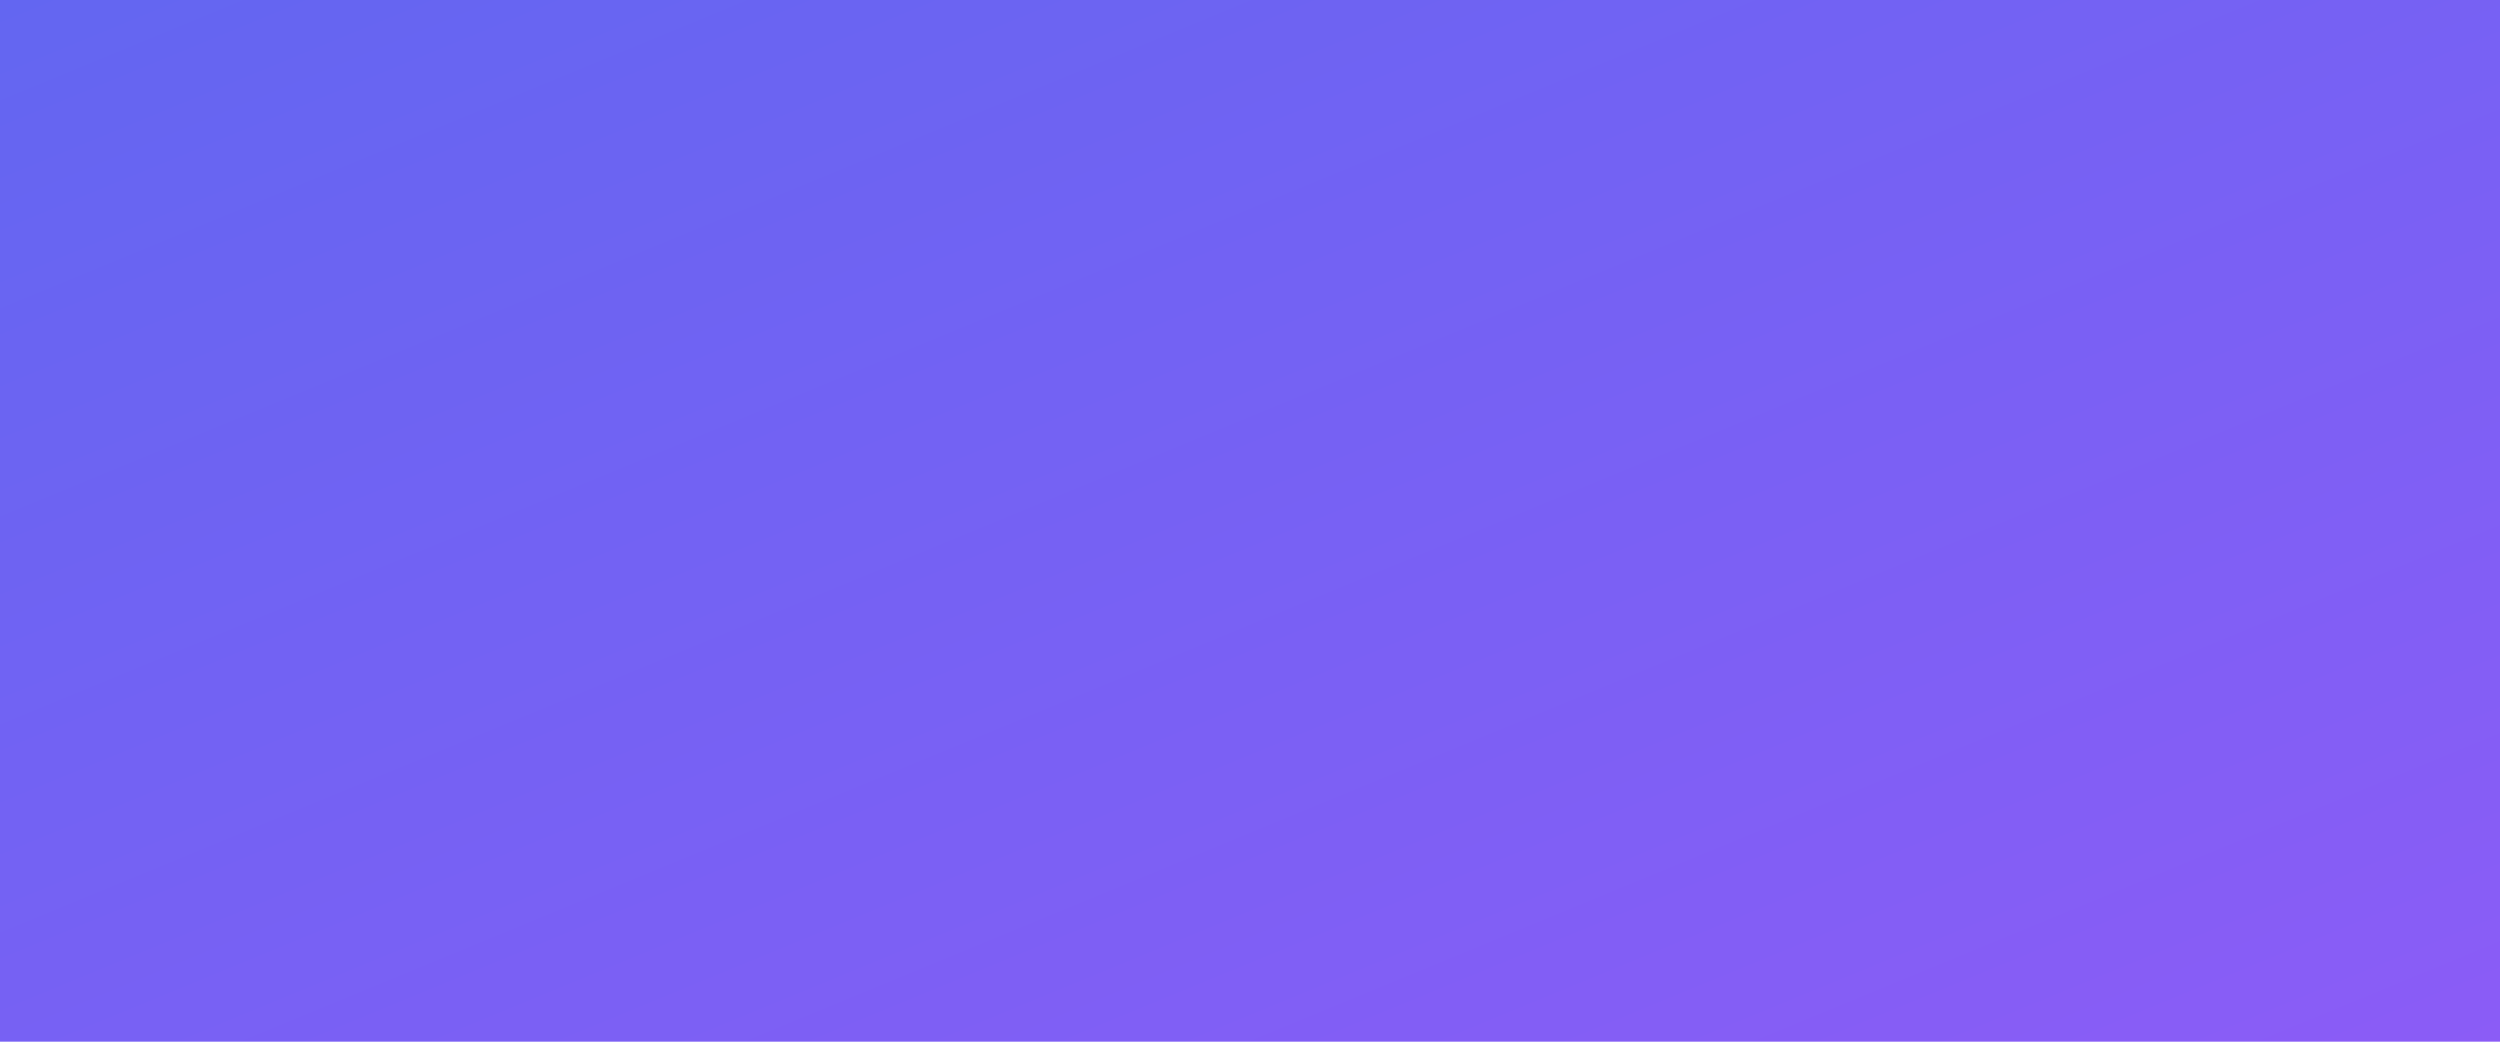
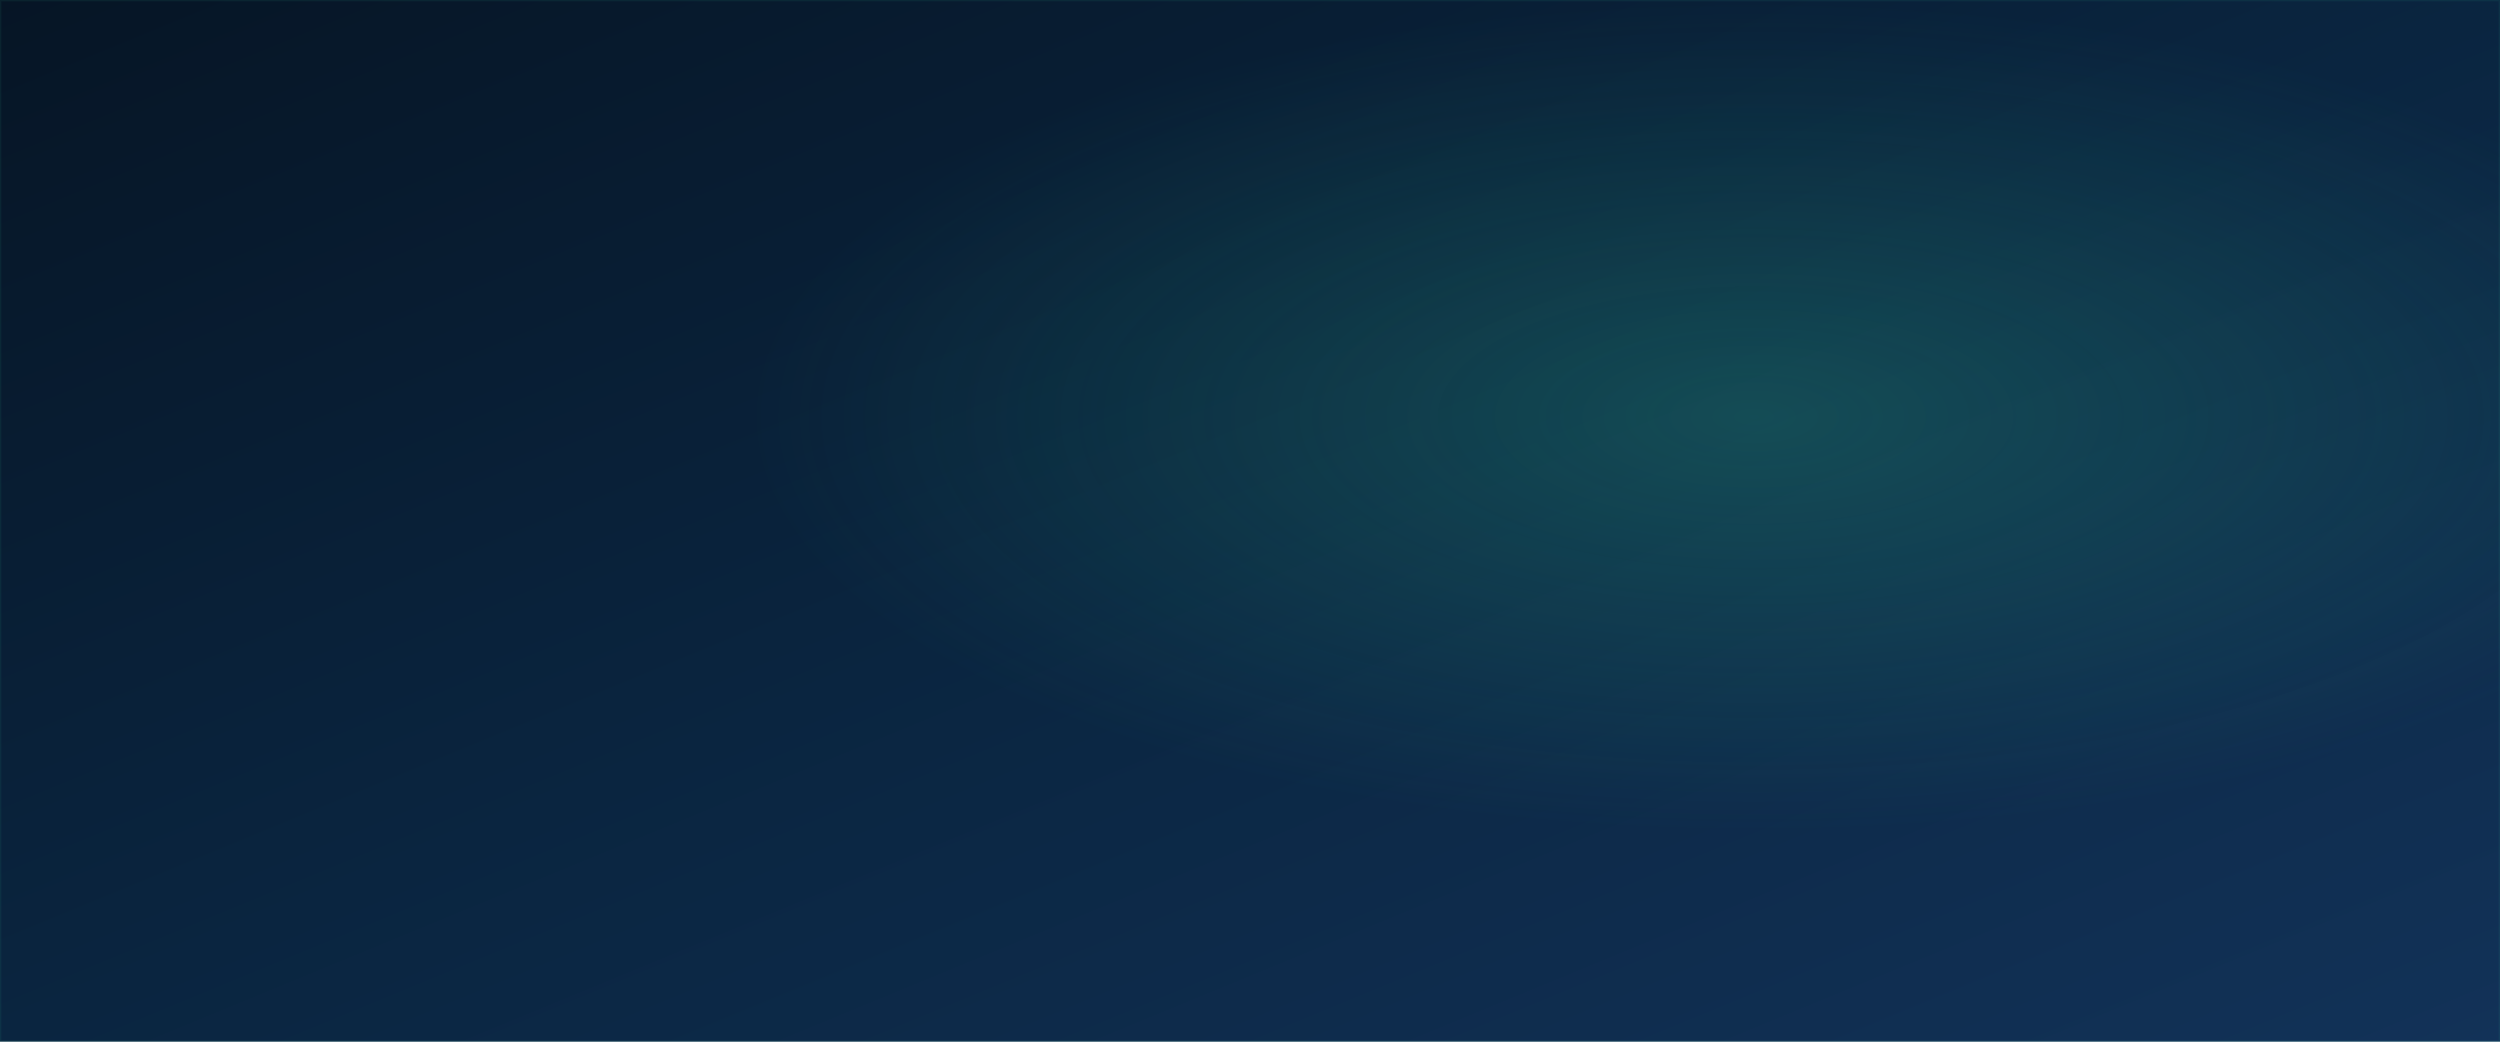
- <svg xmlns="http://www.w3.org/2000/svg" width="1920" height="800">
+ <svg xmlns="http://www.w3.org/2000/svg" width="1920" height="800" viewBox="0 0 1920 800">
  <defs>
-     <linearGradient id="grad1" x1="0%" y1="0%" x2="100%" y2="100%">
-       <stop offset="0%" style="stop-color:rgb(99,102,241);stop-opacity:1" />
-       <stop offset="100%" style="stop-color:rgb(139,92,246);stop-opacity:1" />
+     <linearGradient id="bg" x1="0%" y1="0%" x2="100%" y2="100%">
+       <stop offset="0%" stop-color="#061525" />
+       <stop offset="50%" stop-color="#0a2540" />
+       <stop offset="100%" stop-color="#123258" />
    </linearGradient>
+     <radialGradient id="glow" cx="70%" cy="40%" r="40%">
+       <stop offset="0%" stop-color="#34d399" stop-opacity="0.22" />
+       <stop offset="100%" stop-color="#34d399" stop-opacity="0" />
+     </radialGradient>
  </defs>
-   <rect width="1920" height="800" fill="url(#grad1)" />
+   <rect width="1920" height="800" fill="url(#bg)" />
+   <rect width="1920" height="800" fill="url(#glow)" />
+   <rect x="0" y="0" width="1920" height="800" fill="none" stroke="#34d399" stroke-opacity="0.08" stroke-width="2" />
</svg>
